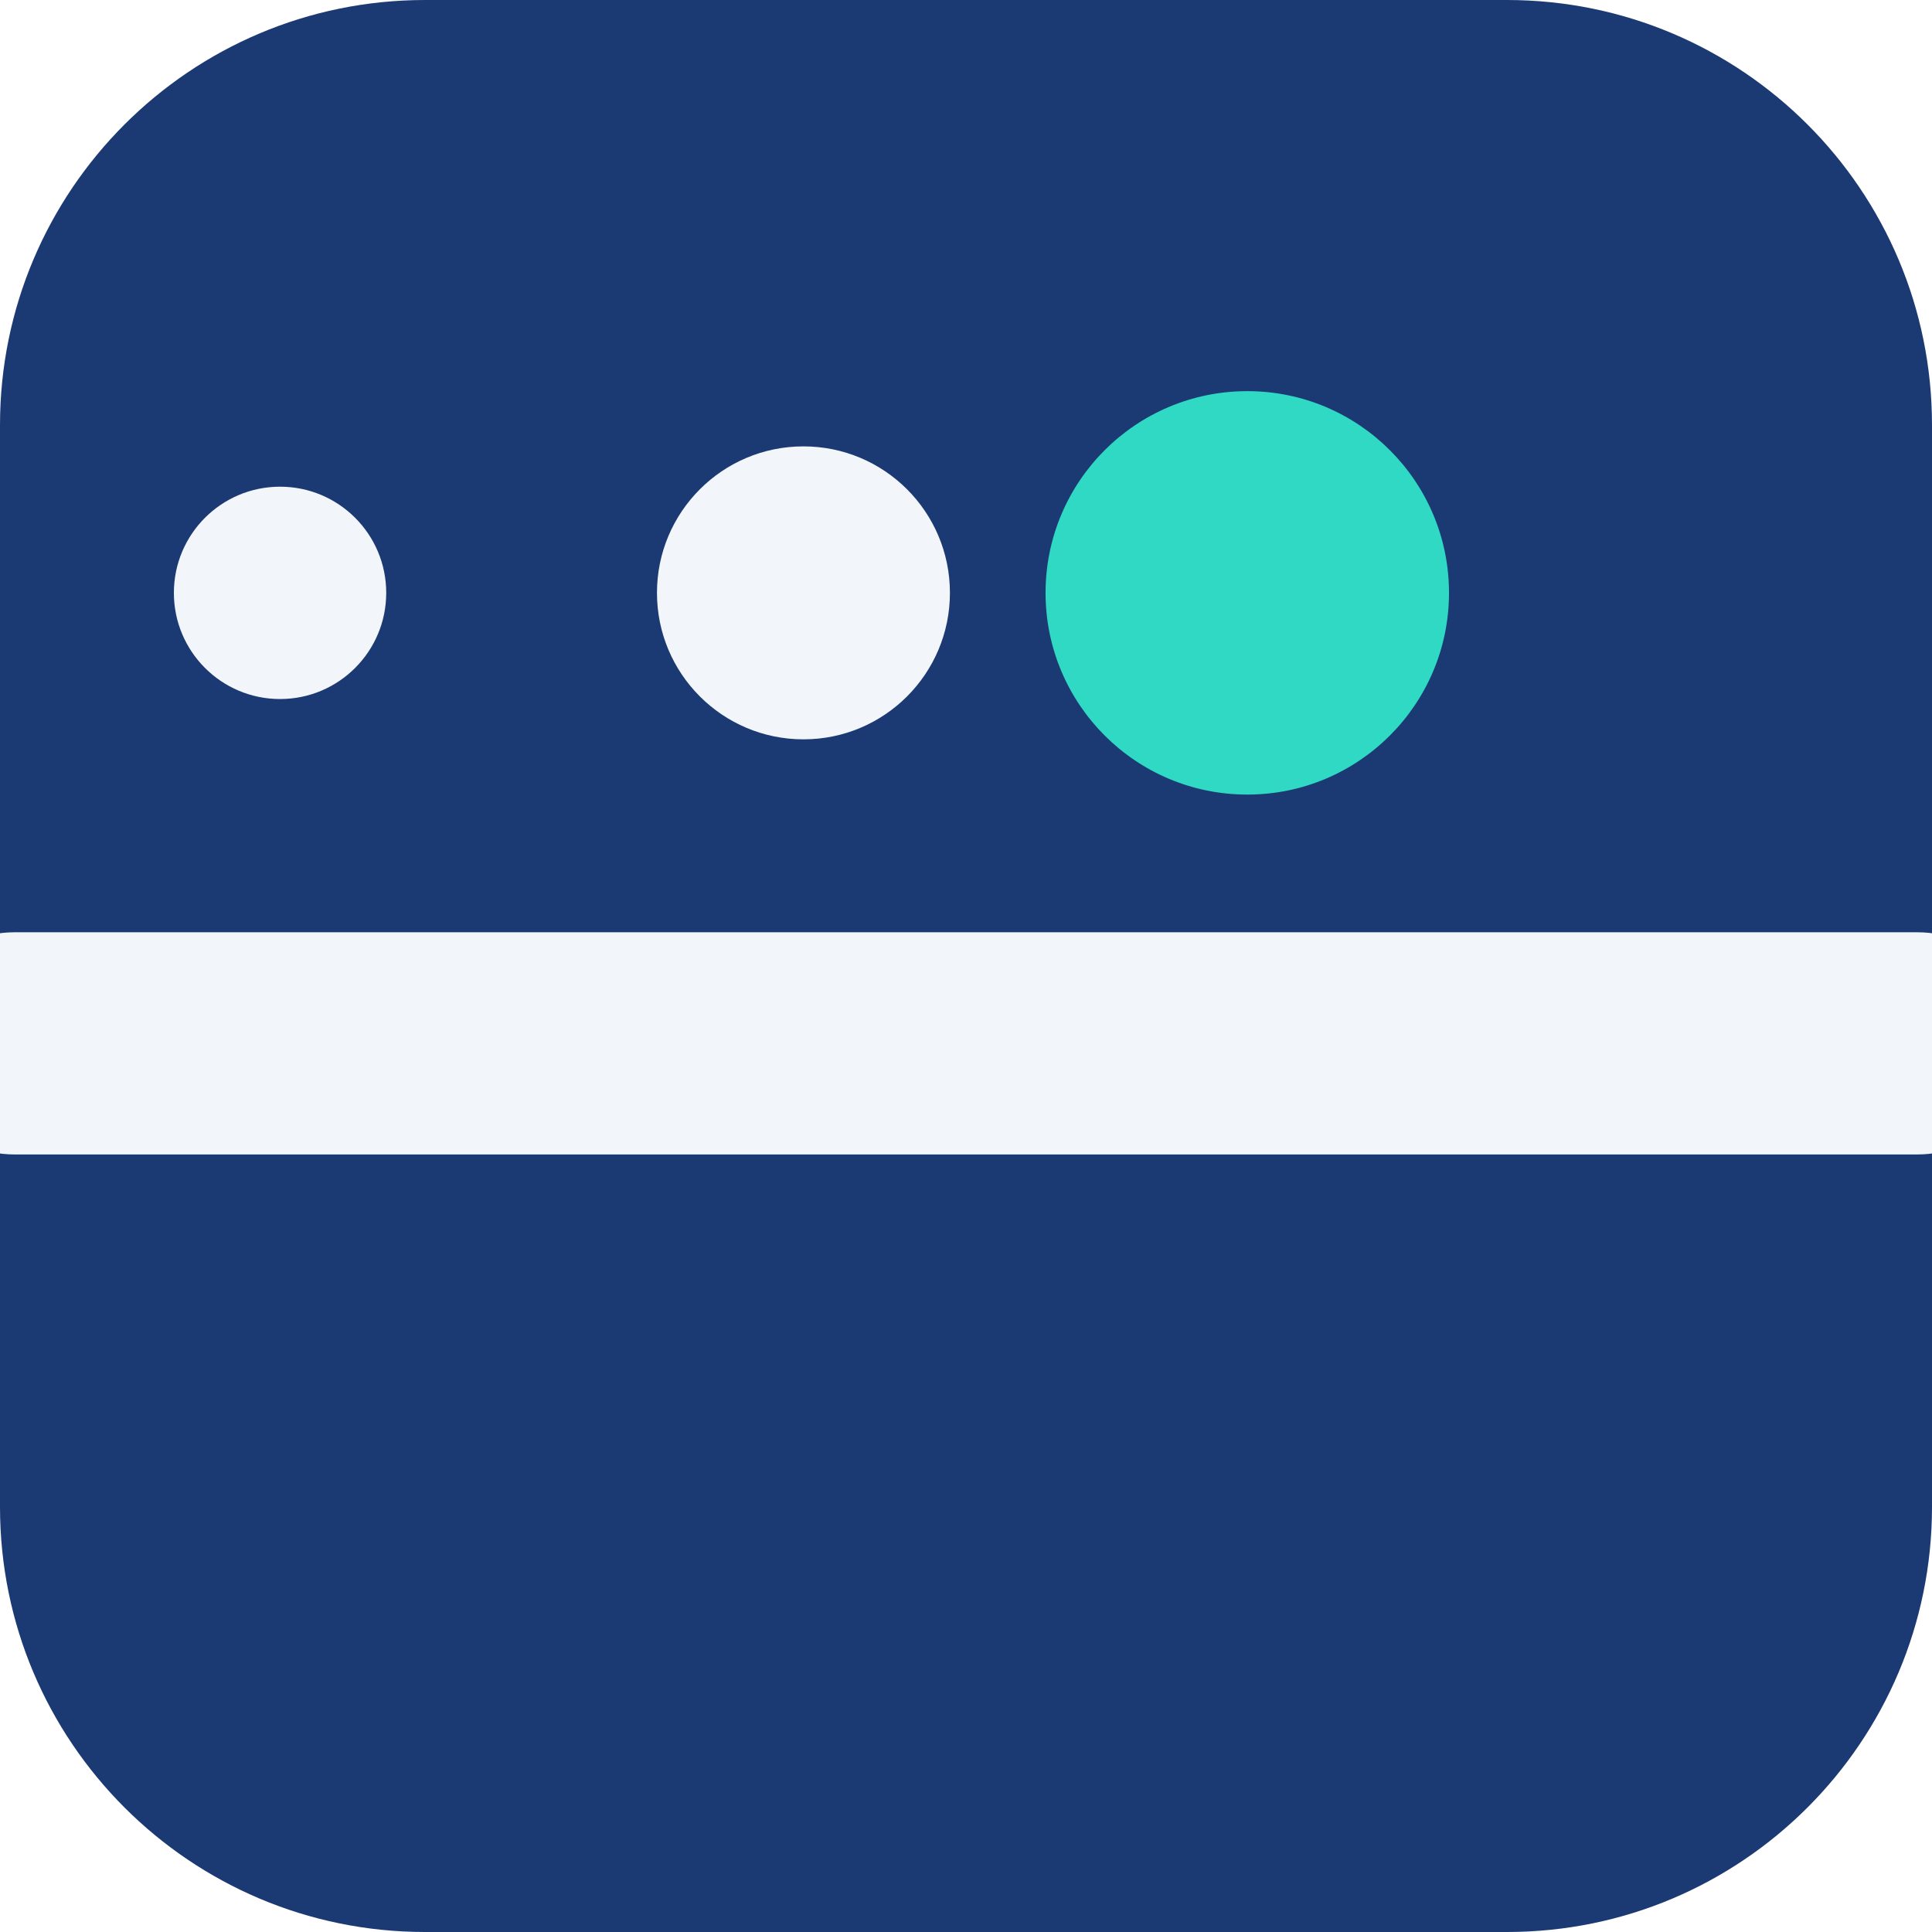
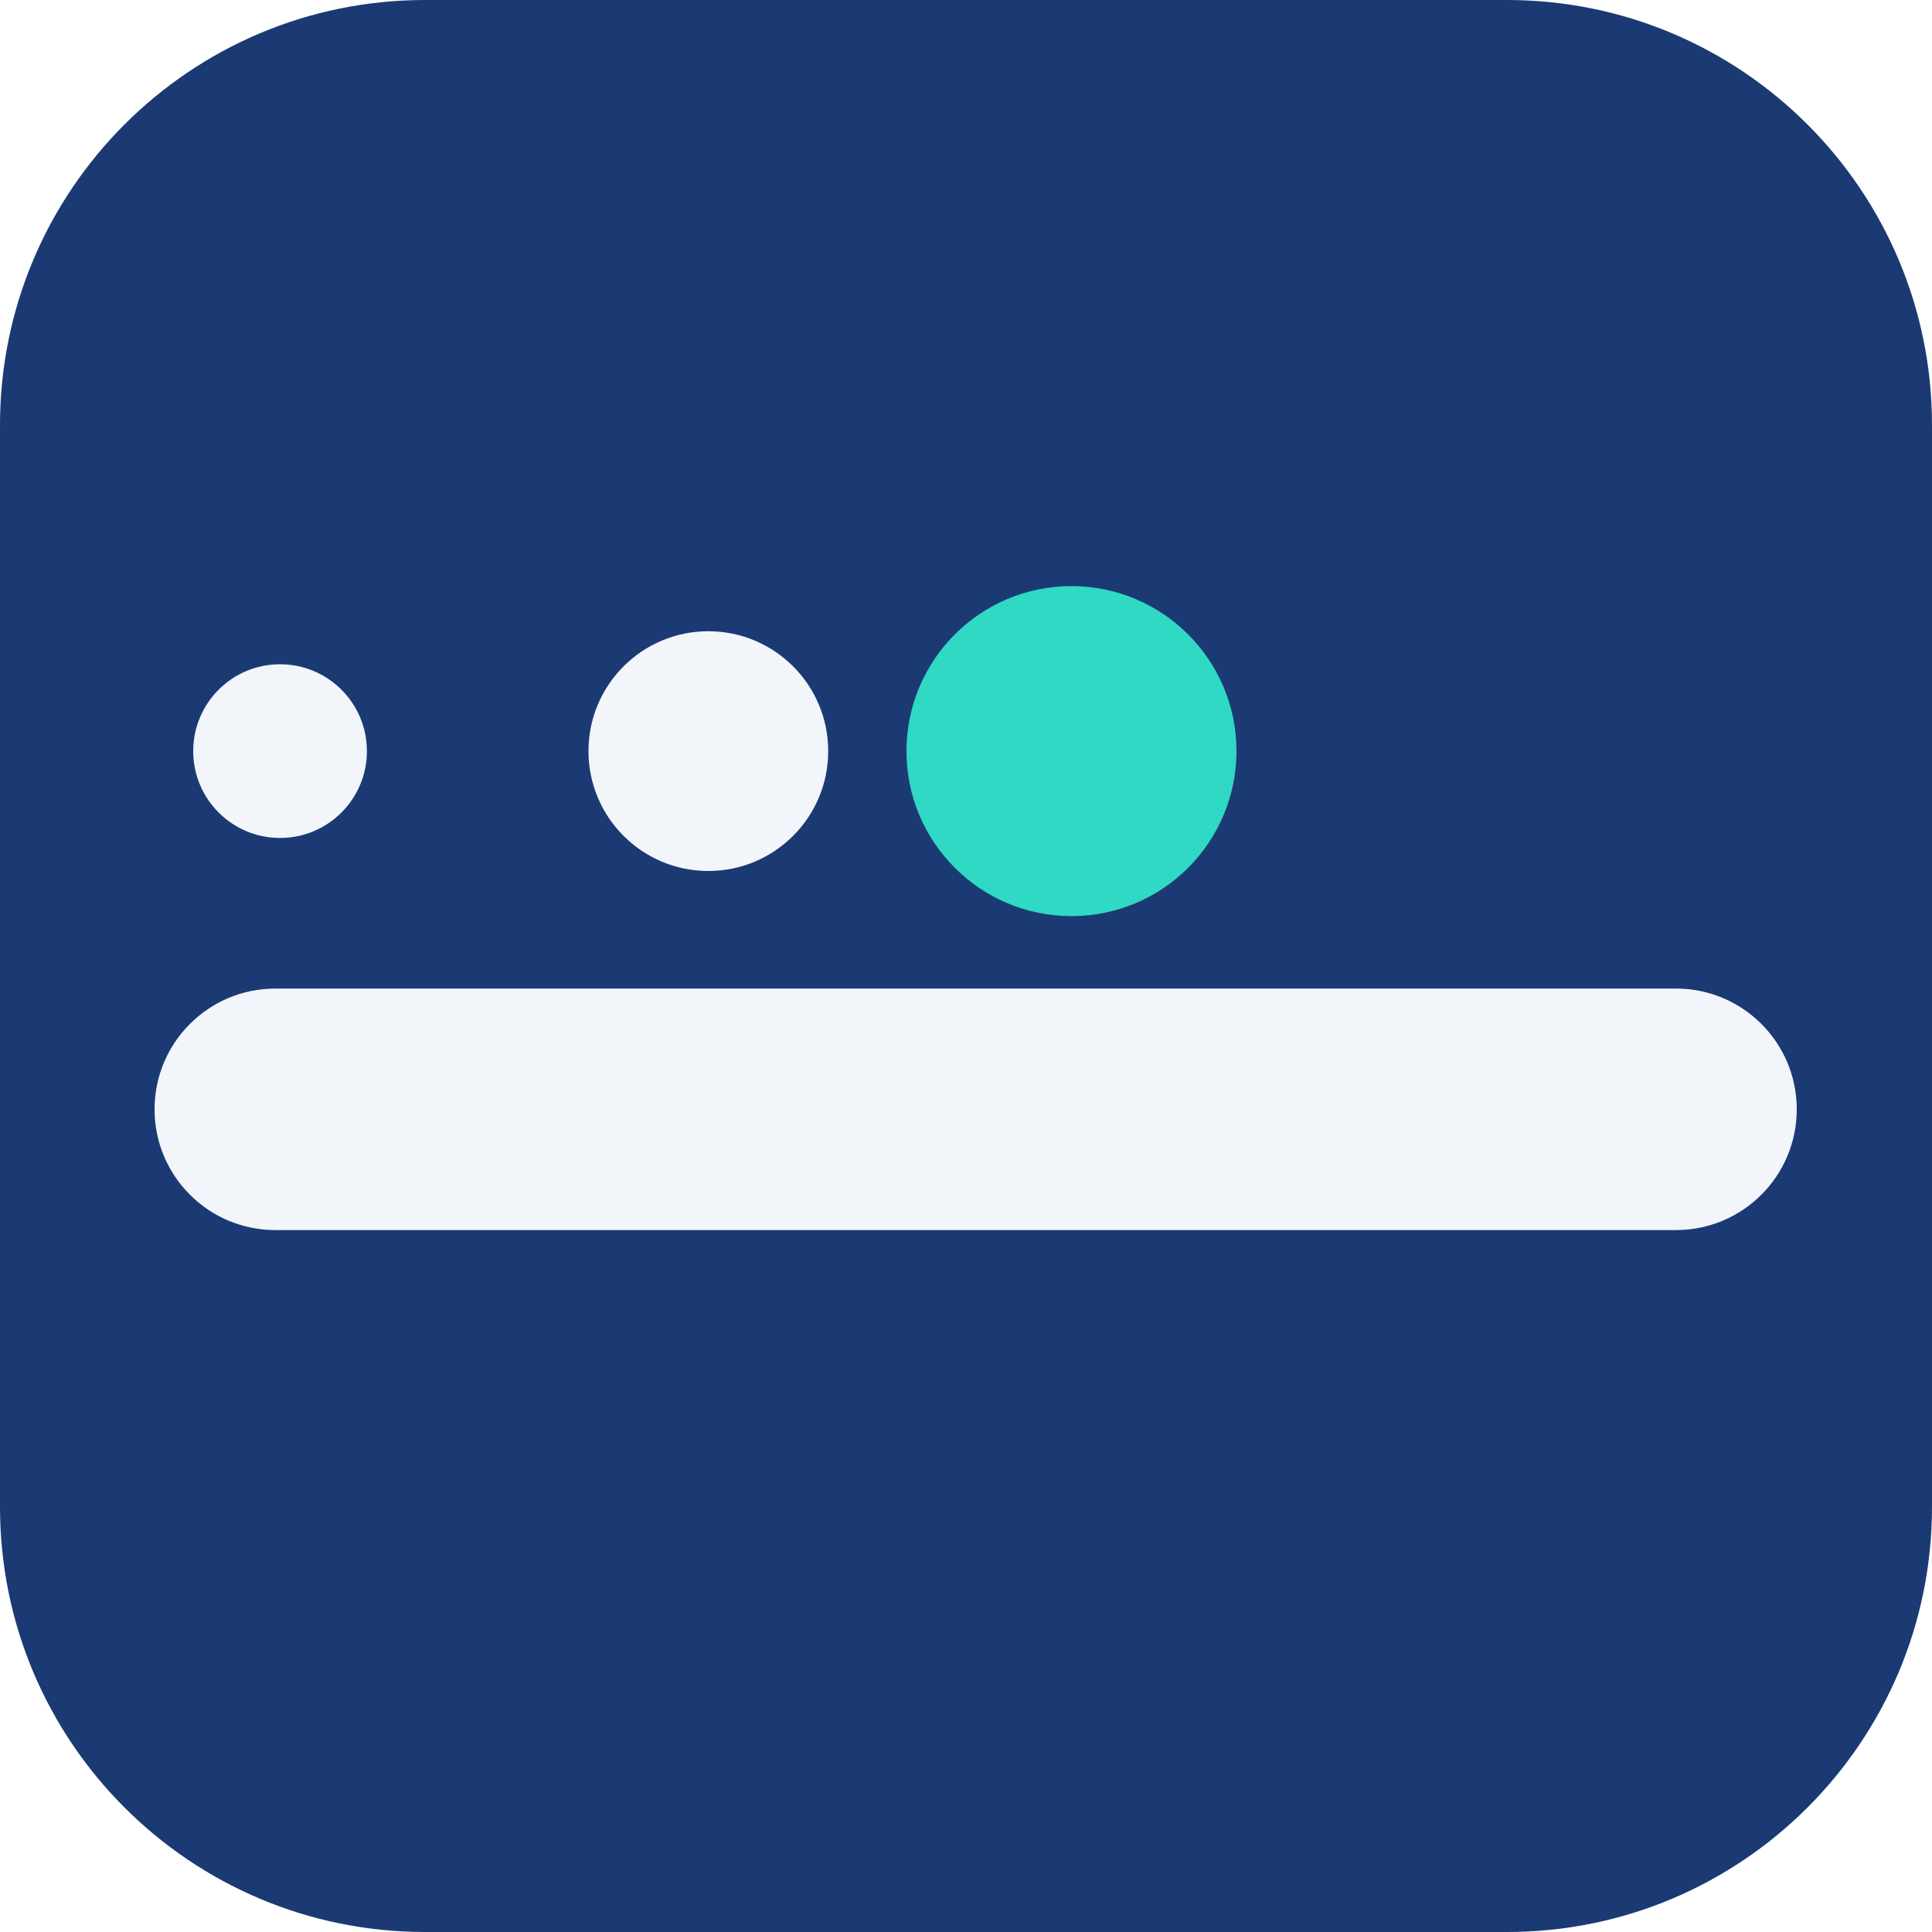
<svg xmlns="http://www.w3.org/2000/svg" viewBox="0 0 22 22" width="22" height="22" role="img" aria-label="Astra Voice">
-   <clipPath id="t">
-     <rect x="0" y="0" width="22" height="22" rx="4.84" />
-   </clipPath>
  <rect x="0" y="0" width="22" height="22" rx="4.84" fill="#1B3A73" />
-   <g clip-path="url(#t)">
-     <circle cx="3.189" cy="6.751" r="1.209" fill="#F2F5FA" />
-     <circle cx="9.149" cy="6.751" r="1.668" fill="#F2F5FA" />
-     <circle cx="14.203" cy="6.751" r="2.297" fill="#2FD9C4" />
-     <rect x="-1.1" y="10.616" width="24.2" height="2.53" rx="1.265" fill="#F2F5FA" />
-   </g>
+   <circle cx="3.189" cy="8.553" r="0.989" fill="#F2F5FA" />
+   <circle cx="8.066" cy="8.553" r="1.365" fill="#F2F5FA" />
+   <circle cx="12.201" cy="8.553" r="1.879" fill="#2FD9C4" />
+   <rect x="1.76" y="11.257" width="18.7" height="2.75" rx="1.375" fill="#F2F5FA" />
</svg>
